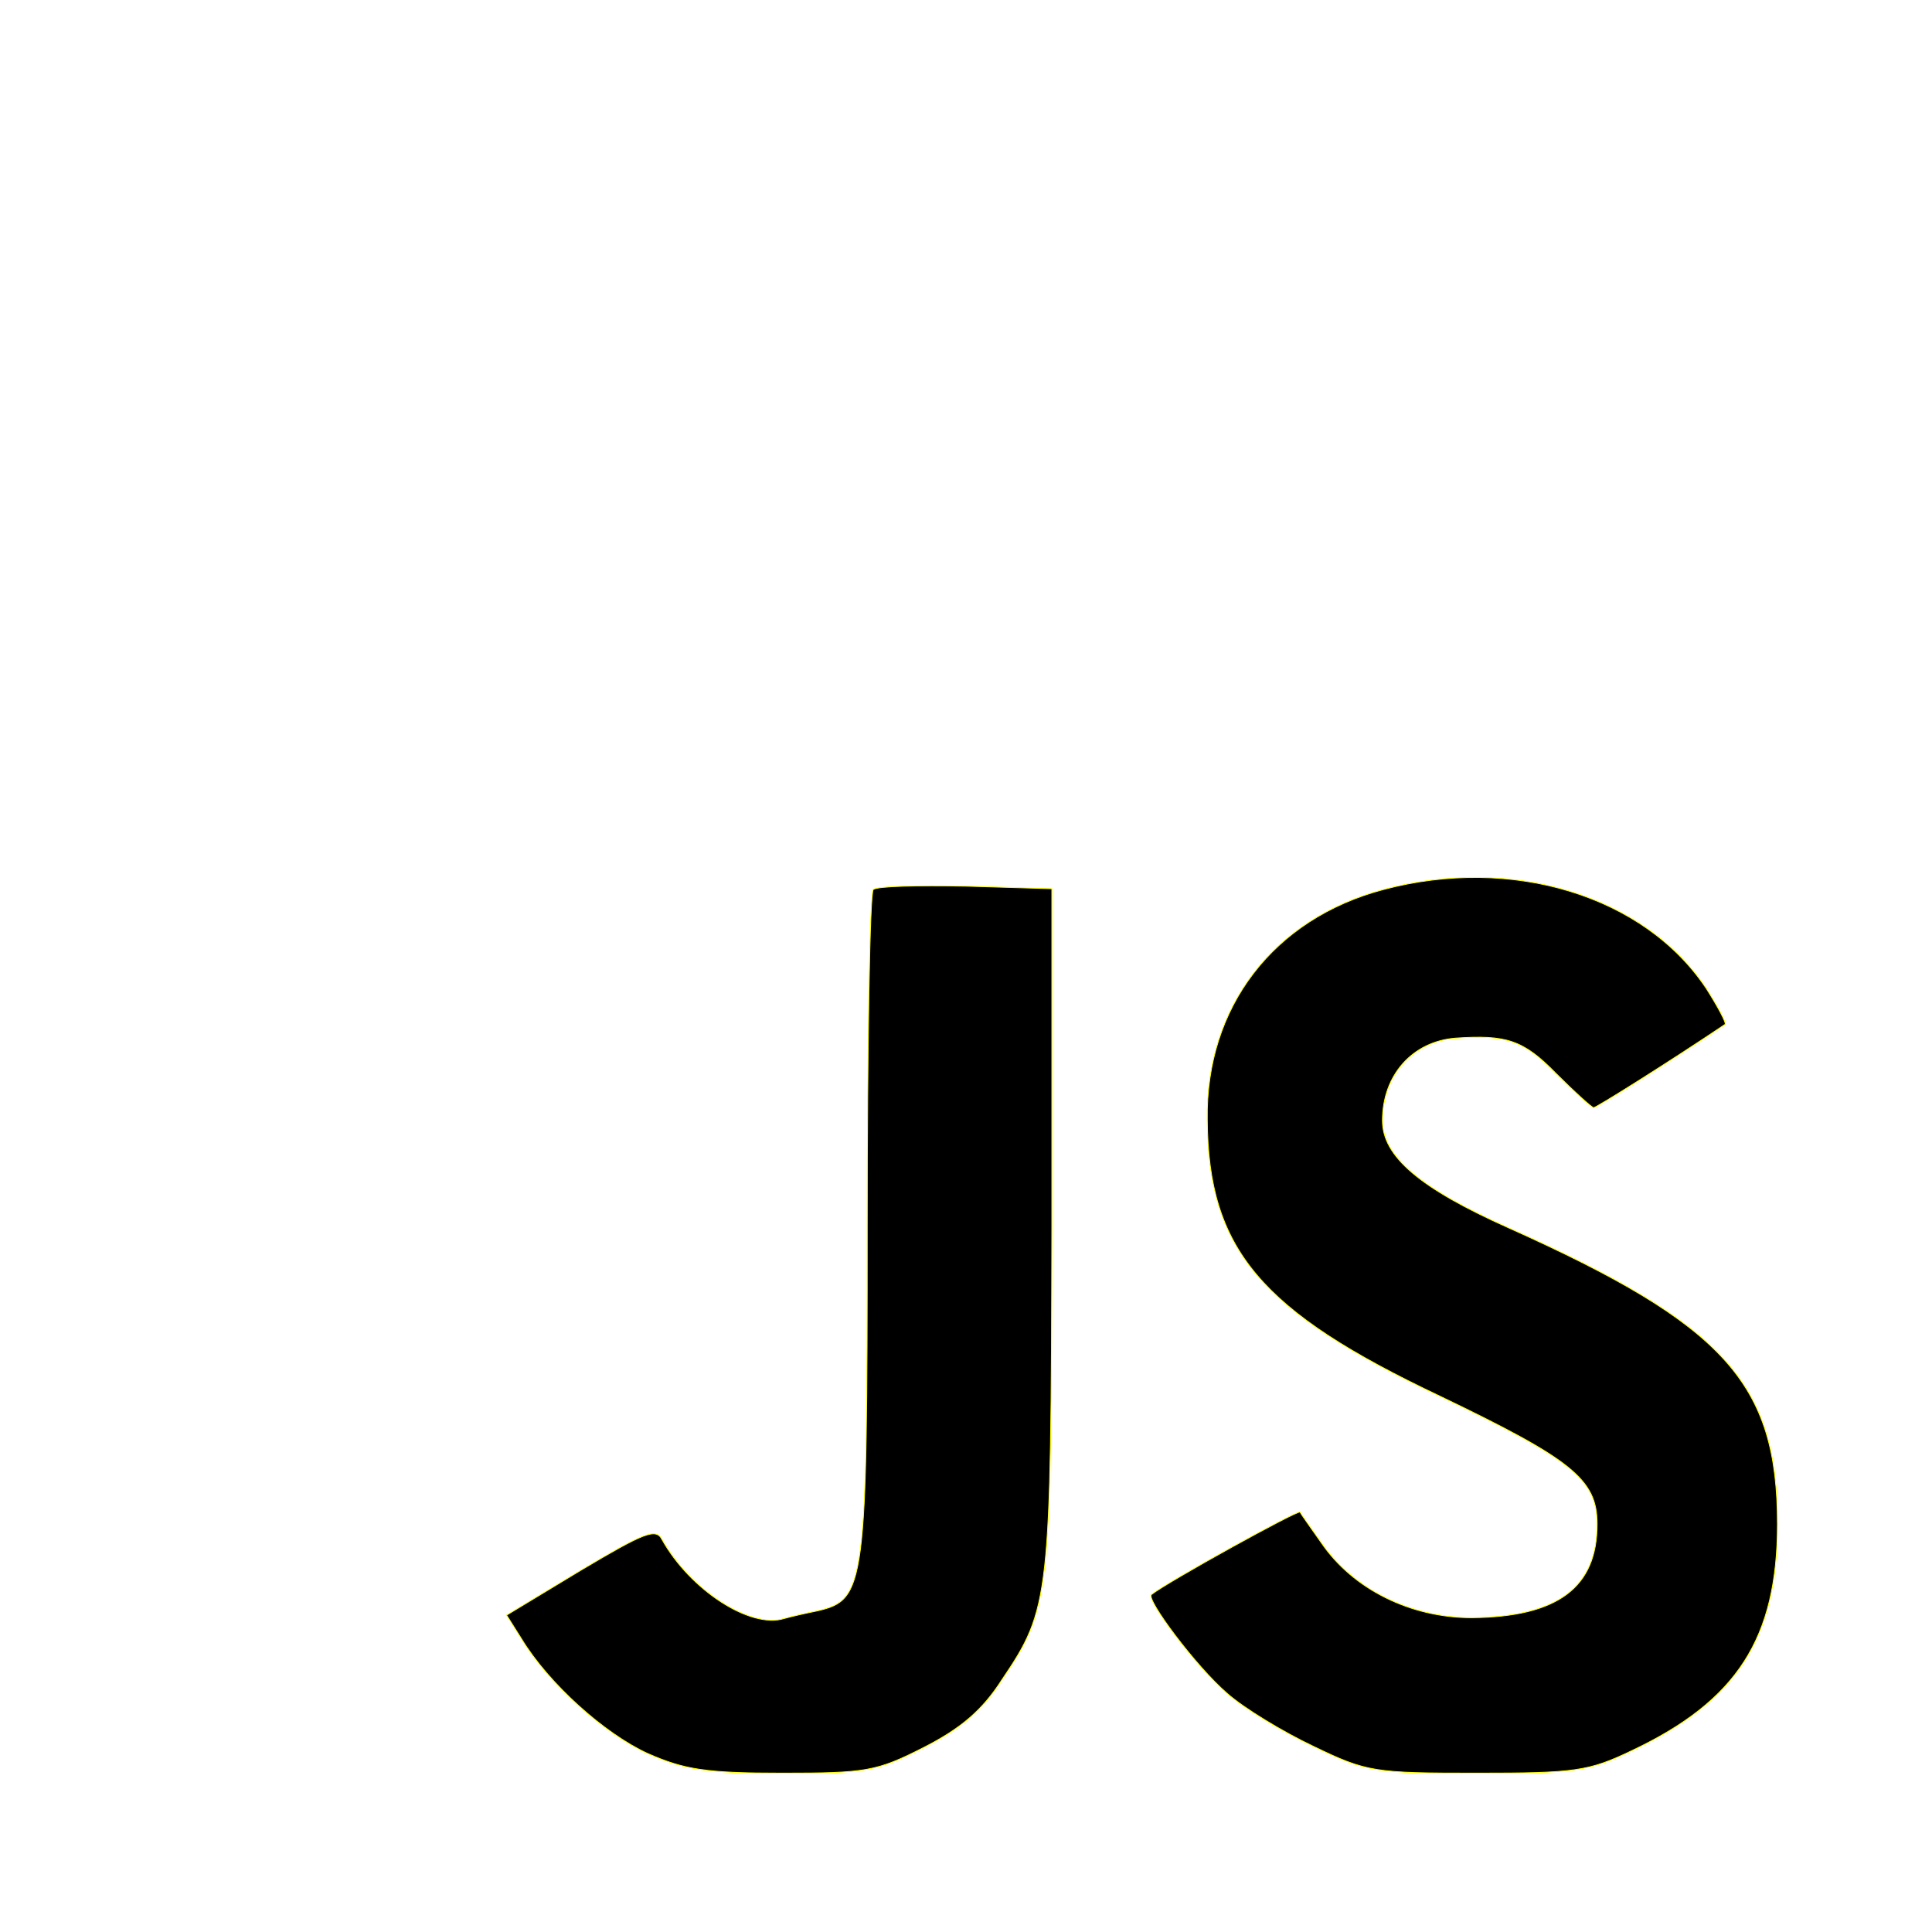
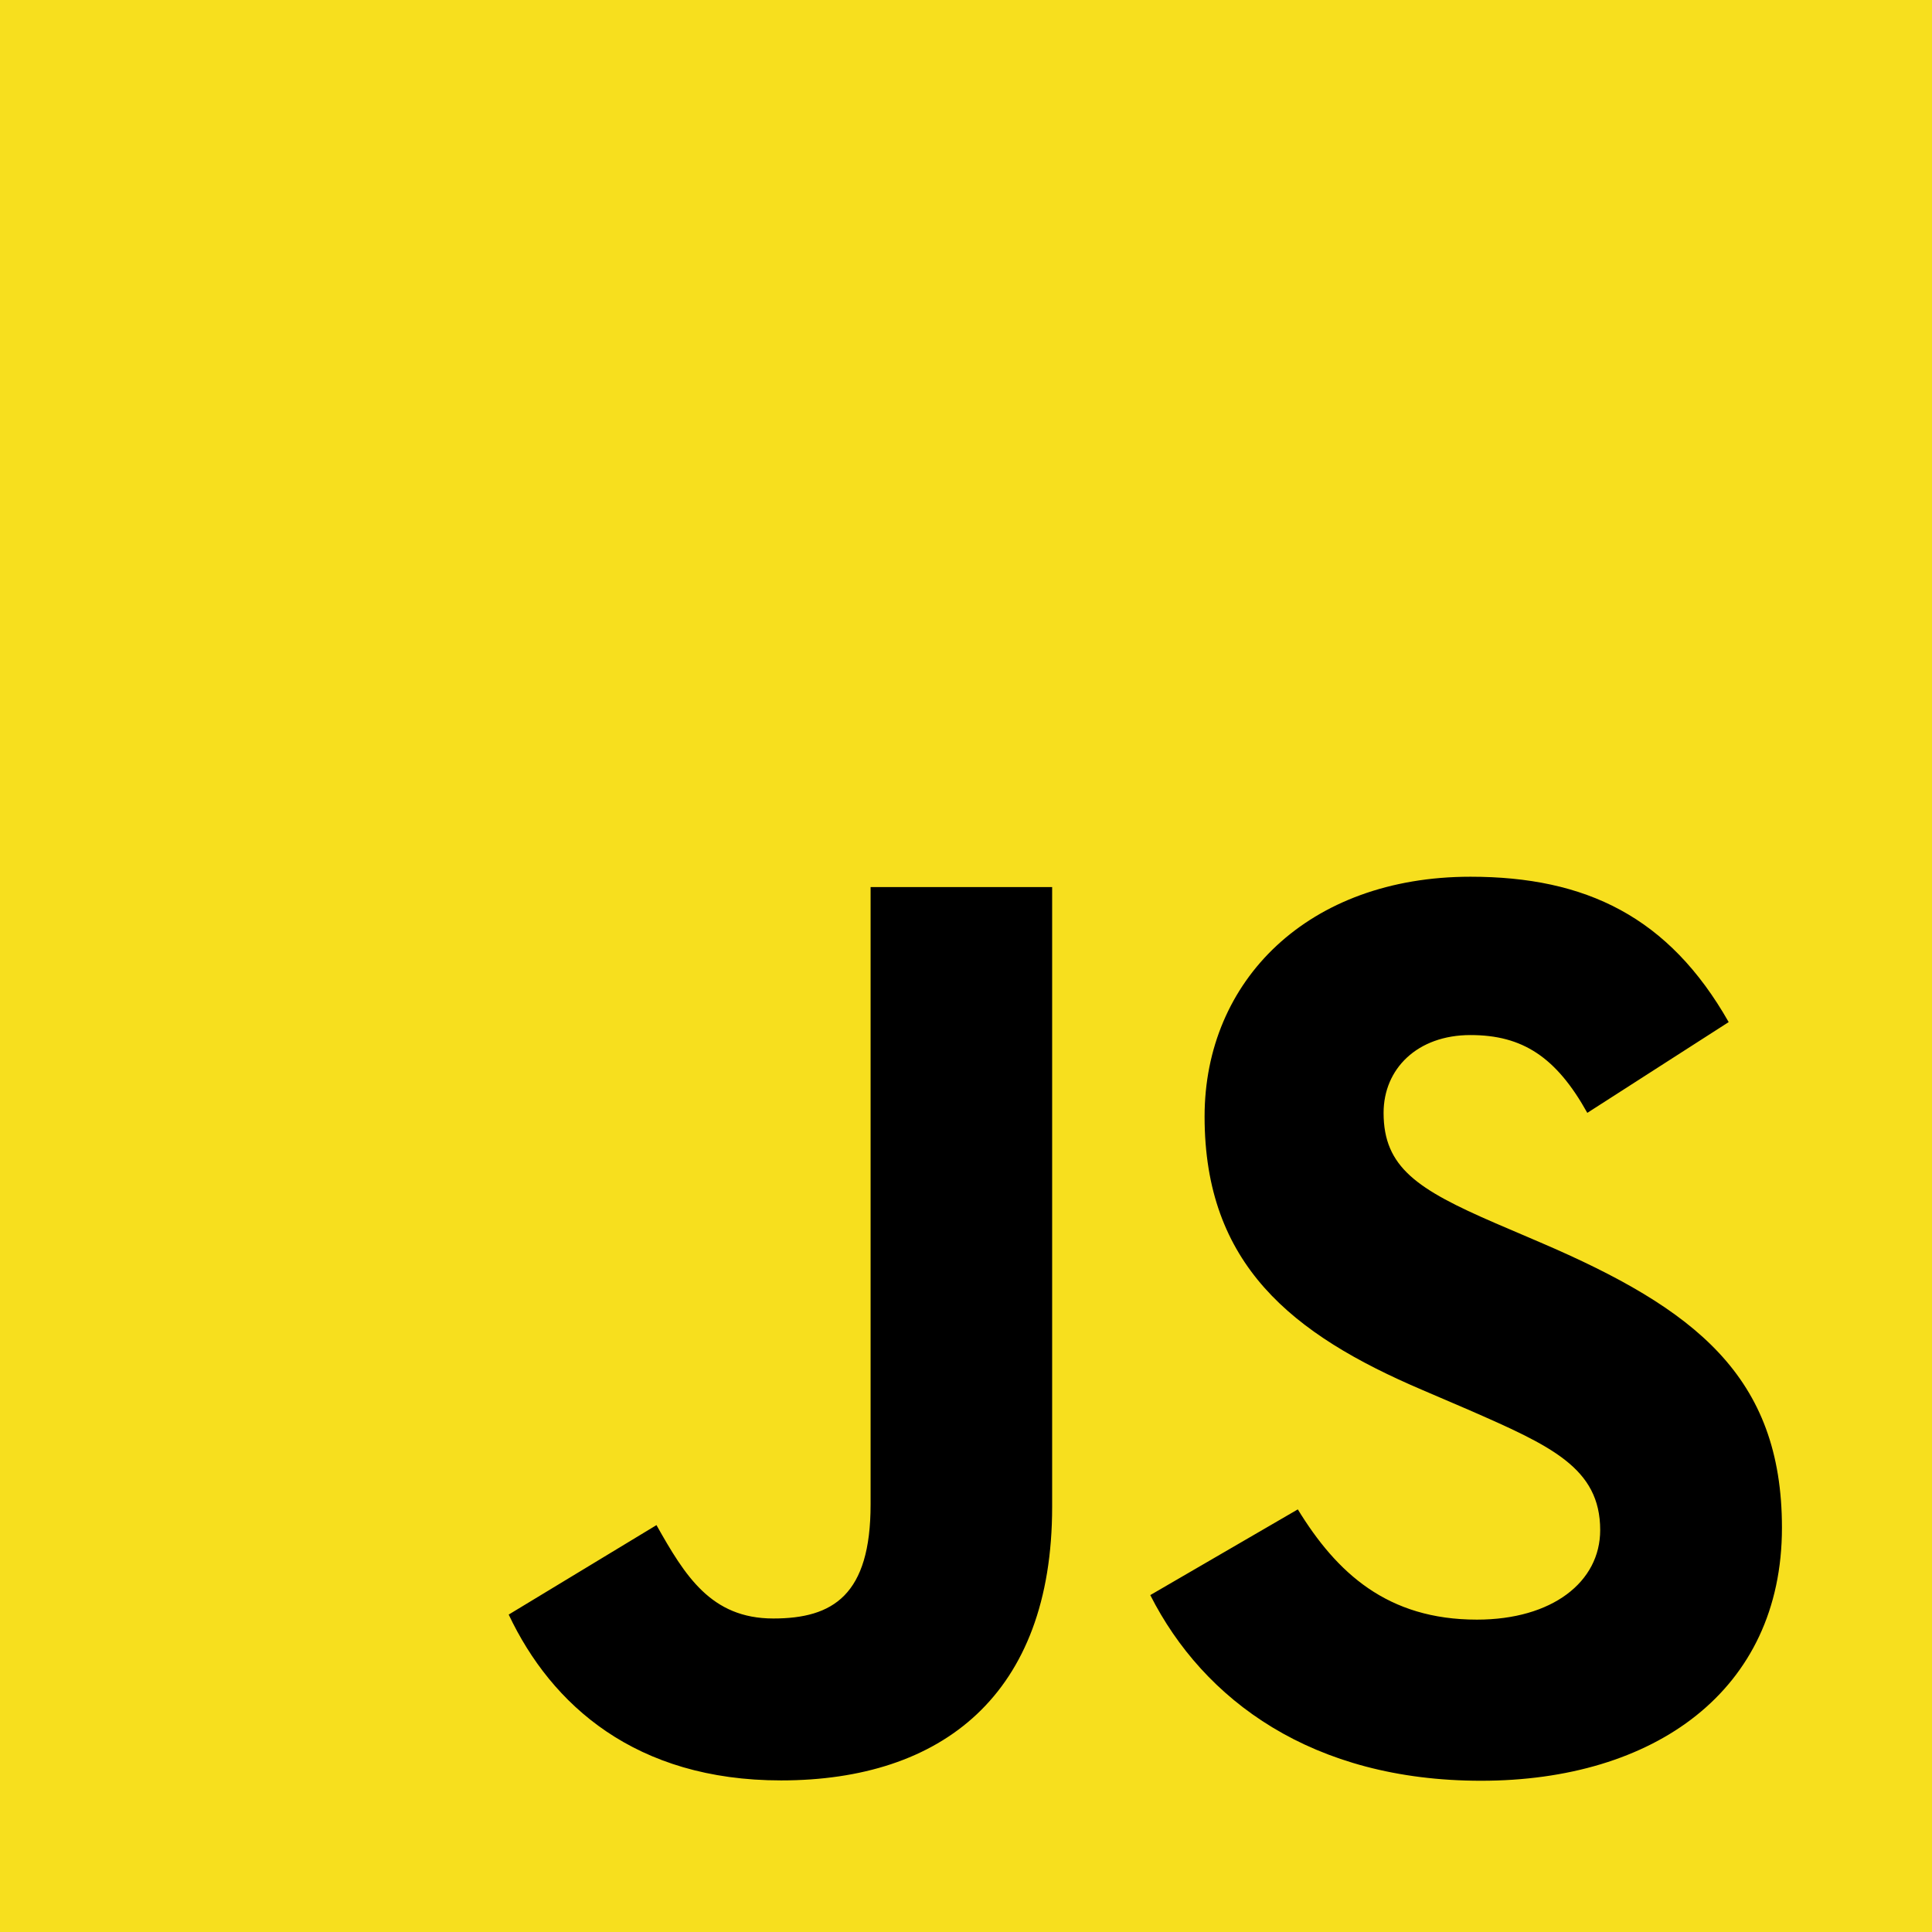
- <svg xmlns="http://www.w3.org/2000/svg" version="1.0" width="225pt" height="225pt" viewBox="0 0 225 225" preserveAspectRatio="xMidYMid meet">
-   <g transform="translate(0,225) scale(0.1,-0.1)" fill="#000000" stroke="#FFFF00">
-     <path d="M1611 1214 c-128 -34 -207 -137 -205 -268 1 -151 62 -223 271 -322 154 -74 183 -97 183 -149 0 -74 -46 -108 -146 -109 -71 0 -138 33 -175 87 -12 17 -24 34 -25 36 -2 3 -154 -81 -173 -96 -7 -5 52 -84 88 -115 19 -17 65 -45 101 -62 62 -30 71 -31 190 -31 114 0 130 2 180 26 123 58 170 131 170 264 0 164 -61 232 -313 345 -103 46 -147 83 -147 125 0 53 35 92 85 96 59 4 79 -2 117 -41 22 -22 42 -40 44 -40 3 0 86 52 153 97 2 1 -8 20 -22 42 -72 108 -226 155 -376 115z" />
-     <path d="M1017 1214 c-4 -4 -7 -180 -7 -391 0 -421 -2 -436 -58 -449 -15 -3 -32 -7 -39 -9 -39 -12 -109 33 -142 92 -7 14 -21 8 -95 -36 l-86 -52 17 -27 c32 -53 97 -111 147 -134 43 -19 68 -23 157 -23 98 0 110 2 165 30 43 22 68 43 91 79 56 83 57 95 58 526 l0 395 -101 3 c-55 1 -103 0 -107 -4z" />
-   </g>
+ <svg xmlns="http://www.w3.org/2000/svg" viewBox="0 0 630 630">
+   <rect width="630" height="630" fill="#f7df1e" />
+   <path d="m423.2 492.19c12.69 20.72 29.2 35.95 58.4 35.95 24.53 0 40.2-12.26 40.2-29.2 0-20.3-16.1-27.49-43.1-39.3l-14.8-6.35c-42.72-18.2-71.1-41-71.1-89.2 0-44.4 33.83-78.2 86.7-78.2 37.64 0 64.7 13.1 84.2 47.4l-46.1 29.6c-10.15-18.2-21.1-25.37-38.1-25.37-17.34 0-28.33 11-28.33 25.37 0 17.76 11 24.95 36.4 35.95l14.8 6.34c50.3 21.57 78.7 43.56 78.7 93 0 53.3-41.87 82.5-98.1 82.5-54.98 0-90.5-26.2-107.88-60.54zm-209.13 5.13c9.3 16.5 17.76 30.45 38.1 30.45 19.45 0 31.72-7.61 31.72-37.2v-201.3h59.2v202.1c0 61.3-35.94 89.2-88.4 89.2-47.4 0-74.85-24.53-88.81-54.075z" />
</svg>
